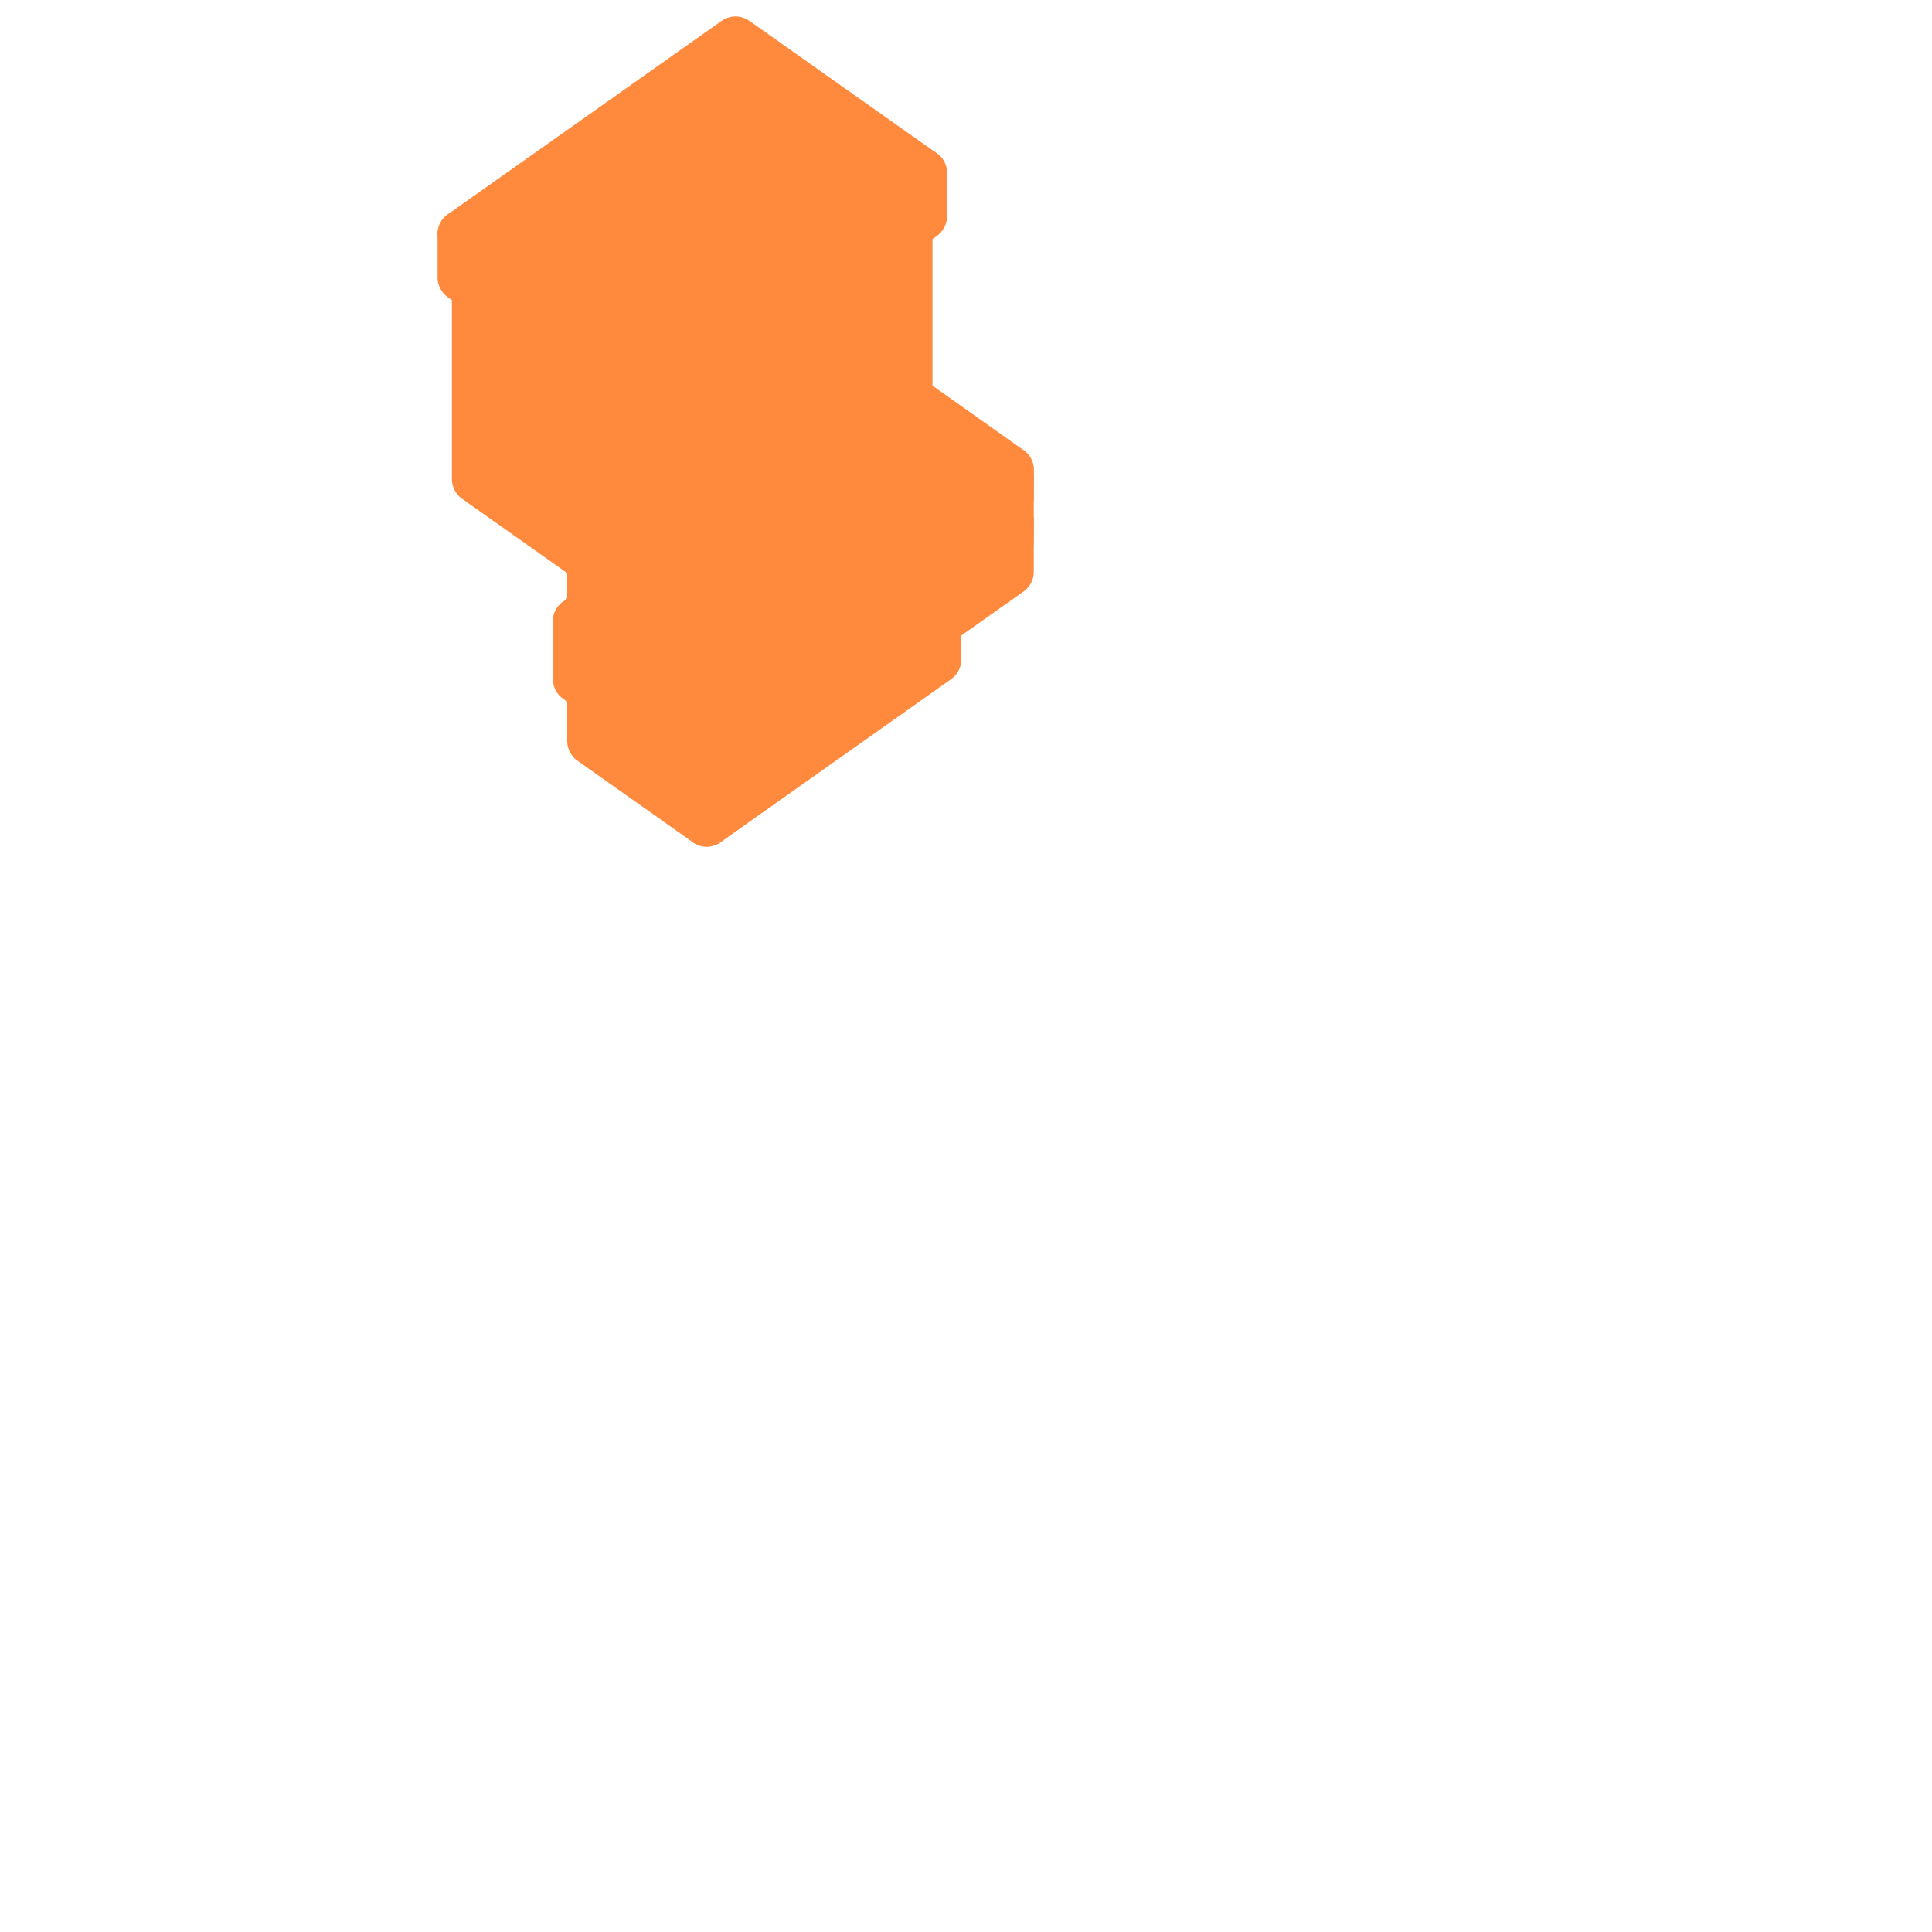
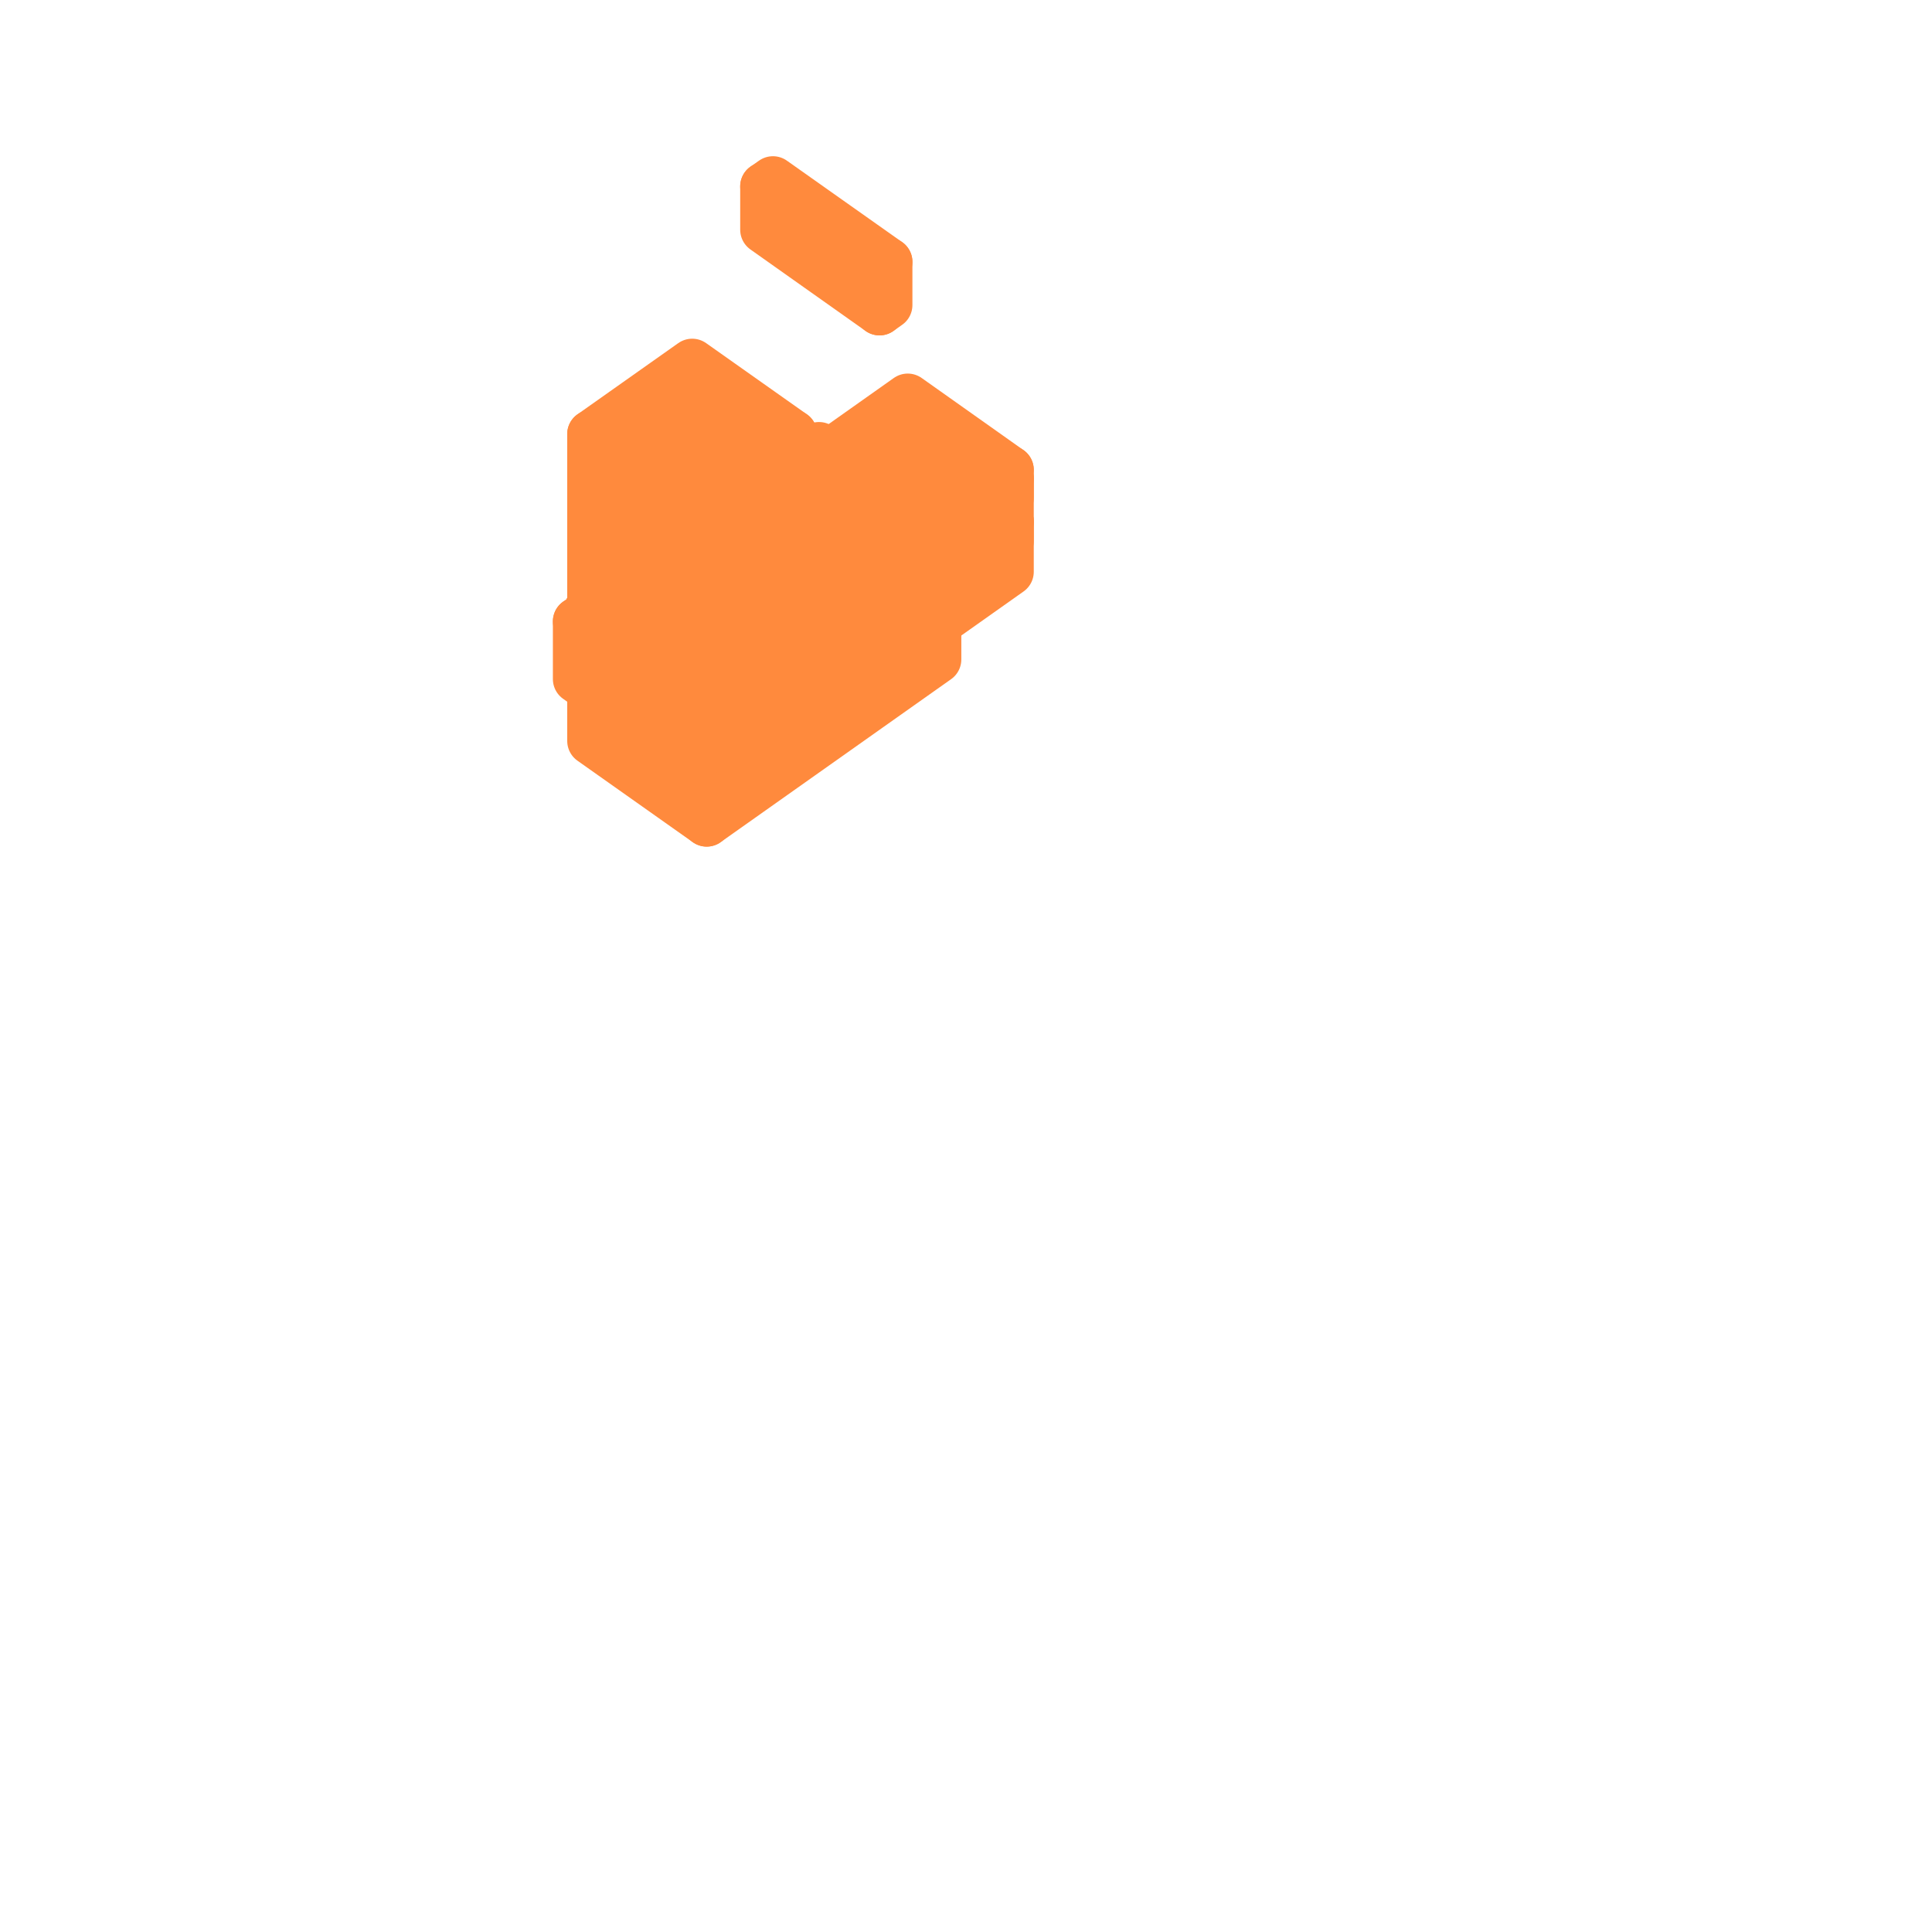
<svg xmlns="http://www.w3.org/2000/svg" viewBox="0 0 128 128" width="128" height="128" data-part-id="jugg_body" data-type="body" data-direction="north">
  <g stroke="#ff8a3d" stroke-width="3.2" stroke-linejoin="round">
    <path d="M60.66 32.17 L66.37 36.21 L66.37 34.91 L60.66 30.87 Z" fill="#ff8a3d" />
    <path d="M66.37 34.91 L66.89 34.55 L61.18 30.51 L60.66 30.87 Z" fill="#ff8a3d" />
    <path d="M66.37 36.21 L66.89 35.84 L66.89 34.55 L66.37 34.91 Z" fill="#ff8a3d" />
    <path d="M60.66 29.32 L66.37 33.35 L66.37 32.06 L60.66 28.02 Z" fill="#ff8a3d" />
    <path d="M66.37 32.06 L66.89 31.69 L61.18 27.65 L60.66 28.02 Z" fill="#ff8a3d" />
    <path d="M66.37 33.35 L66.89 32.99 L66.89 31.69 L66.37 32.06 Z" fill="#ff8a3d" />
    <path d="M54.43 37.14 L61.18 41.92 L61.18 35.16 L54.43 30.39 Z" fill="#ff8a3d" />
    <path d="M61.18 41.92 L66.89 37.88 L66.89 31.13 L61.18 35.16 Z" fill="#ff8a3d" />
    <path d="M61.18 35.16 L66.89 31.13 L60.14 26.35 L54.43 30.39 Z" fill="#ff8a3d" />
    <path d="M44.72 42.52 L51.4 37.79 L51.4 34.93 L44.72 39.65 Z" fill="#ff8a3d" />
    <path d="M44.72 39.65 L51.4 34.93 L50.92 34.59 L44.24 39.32 Z" fill="#ff8a3d" />
    <path d="M44.24 42.18 L44.72 42.52 L44.72 39.65 L44.24 39.32 Z" fill="#ff8a3d" />
    <path d="M46.82 54.49 L62.09 43.69 L62.09 36.05 L46.82 46.85 Z" fill="#ff8a3d" />
    <path d="M46.82 46.85 L62.09 36.05 L54.45 30.65 L39.18 41.45 Z" fill="#ff8a3d" />
    <path d="M47.01 46.03 L62.28 35.23 L54.26 29.56 L38.99 40.36 Z" fill="#ff8a3d" />
    <path d="M39.18 49.09 L46.82 54.49 L46.82 46.85 L39.18 41.45 Z" fill="#ff8a3d" />
    <path d="M47.01 46.99 L62.28 36.19 L62.28 35.23 L47.01 46.03 Z" fill="#ff8a3d" />
    <path d="M45.86 46.57 L53.5 41.17 L45.86 35.77 L38.23 41.17 Z" fill="#ff8a3d" />
    <path d="M38.23 44.99 L45.86 50.39 L45.86 46.57 L38.23 41.17 Z" fill="#ff8a3d" />
    <path d="M45.86 50.39 L53.5 44.99 L53.5 41.17 L45.86 46.57 Z" fill="#ff8a3d" />
    <path d="M38.99 41.32 L47.01 46.99 L47.01 46.03 L38.99 40.36 Z" fill="#ff8a3d" />
    <path d="M39.18 43.08 L45.86 47.81 L45.86 33.49 L39.18 28.76 Z" fill="#ff8a3d" />
    <path d="M45.86 47.81 L52.54 43.08 L52.54 28.76 L45.86 33.49 Z" fill="#ff8a3d" />
    <path d="M50.64 15.22 L58.27 20.62 L58.27 17.75 L50.64 12.35 Z" fill="#ff8a3d" />
    <path d="M58.27 17.75 L58.85 17.35 L51.21 11.95 L50.64 12.35 Z" fill="#ff8a3d" />
    <path d="M45.86 33.49 L52.54 28.76 L45.86 24.04 L39.18 28.76 Z" fill="#ff8a3d" />
    <path d="M58.27 20.62 L58.85 20.21 L58.85 17.35 L58.27 17.75 Z" fill="#ff8a3d" />
-     <path d="M43.0 39.84 L60.18 27.69 L60.18 14.33 L43.0 26.48 Z" fill="#ff8a3d" />
-     <path d="M43.0 26.48 L60.18 14.33 L48.73 6.23 L31.54 18.38 Z" fill="#ff8a3d" />
-     <path d="M31.54 31.74 L43.0 39.84 L43.0 26.48 L31.54 18.38 Z" fill="#ff8a3d" />
-     <path d="M43.0 24.29 L61.14 11.46 L48.73 2.69 L30.59 15.51 Z" fill="#ff8a3d" />
-     <path d="M43.0 27.15 L61.14 14.33 L61.14 11.46 L43.0 24.29 Z" fill="#ff8a3d" />
-     <path d="M30.59 18.38 L43.0 27.15 L43.0 24.29 L30.59 15.51 Z" fill="#ff8a3d" />
  </g>
</svg>
